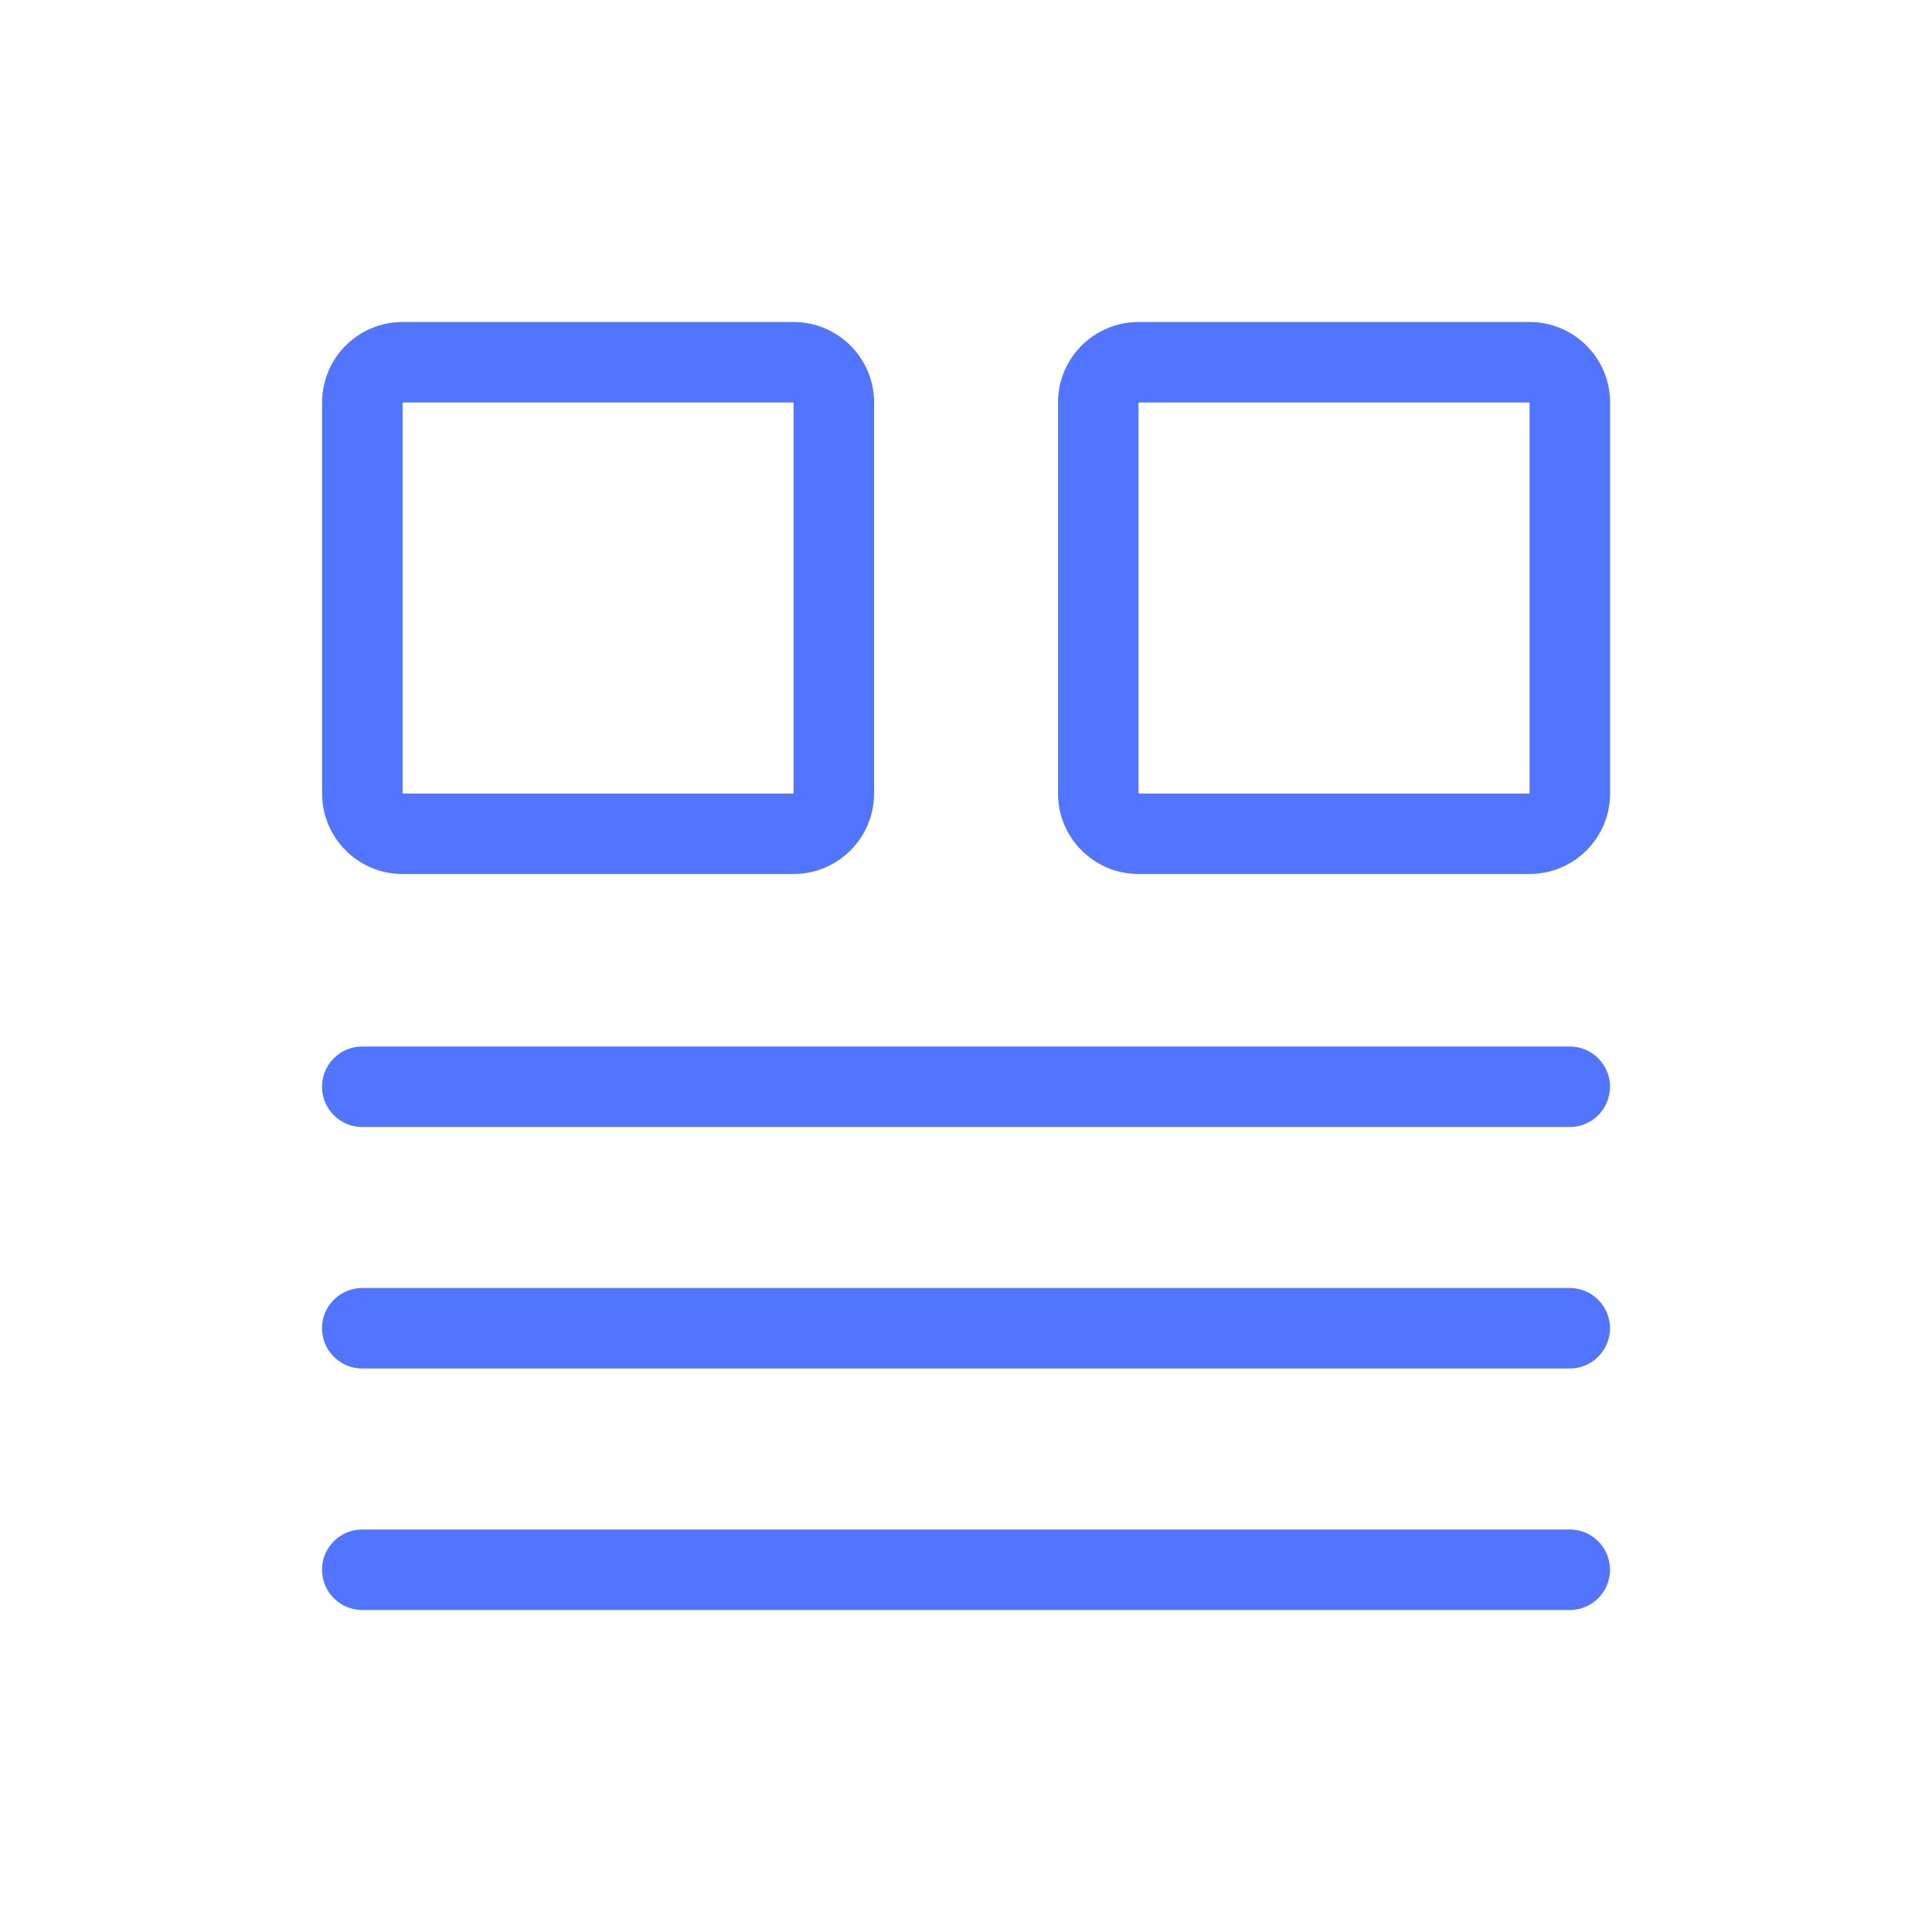
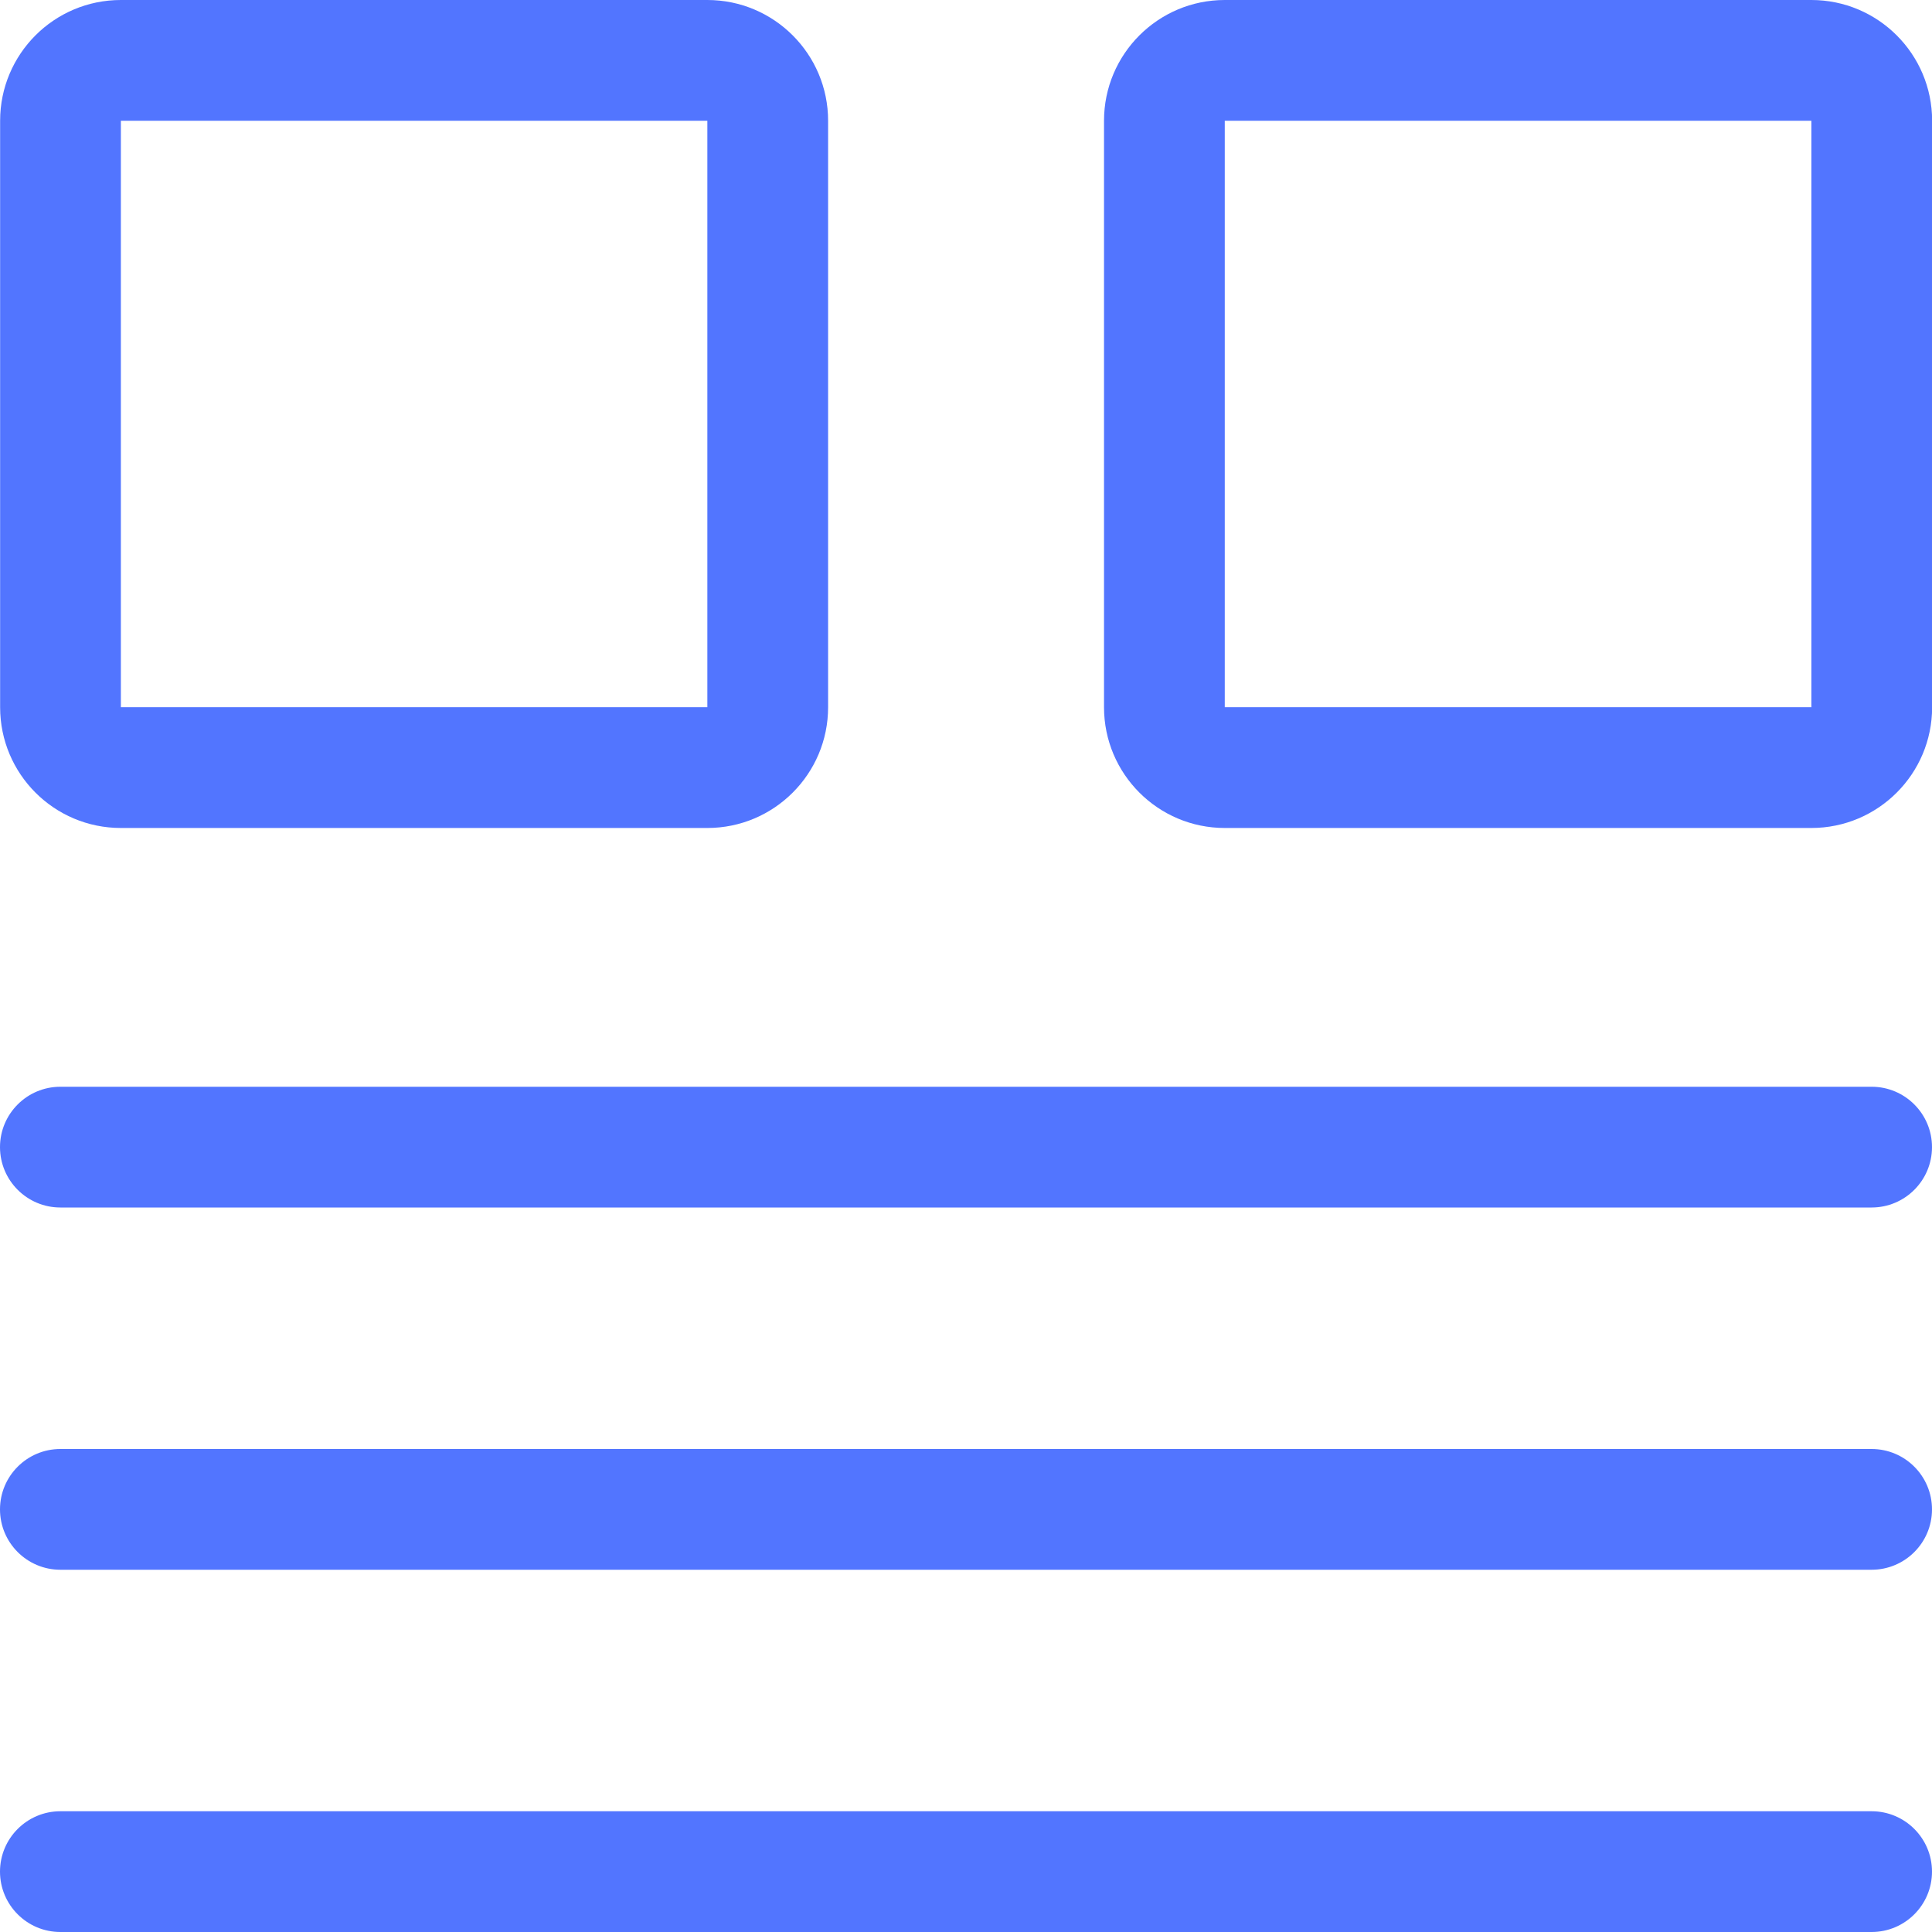
- <svg xmlns="http://www.w3.org/2000/svg" width="24" height="24" viewBox="0 0 24 24" fill="none">
-   <path fill-rule="evenodd" clip-rule="evenodd" d="M9.858 5H5.001L5.001 9.857L9.858 9.857L9.858 5ZM5.001 4C4.448 4 4.001 4.448 4.001 5V9.857C4.001 10.409 4.448 10.857 5.001 10.857H9.858C10.41 10.857 10.858 10.409 10.858 9.857V5C10.858 4.448 10.41 4 9.858 4H5.001ZM19.001 5H14.143L14.143 9.857L19.001 9.857L19.001 5ZM14.143 4C13.591 4 13.143 4.448 13.143 5V9.857C13.143 10.409 13.591 10.857 14.143 10.857H19.001C19.553 10.857 20.001 10.409 20.001 9.857V5C20.001 4.448 19.553 4 19.001 4H14.143ZM4 16.5C4 16.224 4.224 16 4.5 16H19.5C19.776 16 20 16.224 20 16.5C20 16.776 19.776 17 19.5 17H4.5C4.224 17 4 16.776 4 16.5ZM4.5 13C4.224 13 4 13.224 4 13.5C4 13.776 4.224 14 4.5 14H19.5C19.776 14 20 13.776 20 13.5C20 13.224 19.776 13 19.5 13H4.5ZM4 19.5C4 19.224 4.224 19 4.5 19H19.5C19.776 19 20 19.224 20 19.5C20 19.776 19.776 20 19.5 20H4.5C4.224 20 4 19.776 4 19.5Z" fill="#5275FF" />
+ <svg xmlns="http://www.w3.org/2000/svg" width="16" height="16" viewBox="0 0 16 16" fill="none">
+   <path fill-rule="evenodd" clip-rule="evenodd" d="M5.858 1H1.001L1.001 5.857L5.858 5.857L5.858 1ZM1.001 0C0.448 0 0.001 0.448 0.001 1V5.857C0.001 6.409 0.448 6.857 1.001 6.857H5.858C6.41 6.857 6.858 6.409 6.858 5.857V1C6.858 0.448 6.41 0 5.858 0H1.001ZM15.001 1H10.143L10.143 5.857L15.001 5.857L15.001 1ZM10.143 0C9.591 0 9.143 0.448 9.143 1V5.857C9.143 6.409 9.591 6.857 10.143 6.857H15.001C15.553 6.857 16.001 6.409 16.001 5.857V1C16.001 0.448 15.553 0 15.001 0H10.143ZM0 12.5C0 12.224 0.224 12 0.5 12H15.5C15.776 12 16 12.224 16 12.5C16 12.776 15.776 13 15.5 13H0.5C0.224 13 0 12.776 0 12.5ZM0.5 9C0.224 9 0 9.224 0 9.5C0 9.776 0.224 10 0.5 10H15.5C15.776 10 16 9.776 16 9.5C16 9.224 15.776 9 15.5 9H0.5ZM0 15.5C0 15.224 0.224 15 0.5 15H15.5C15.776 15 16 15.224 16 15.5C16 15.776 15.776 16 15.5 16H0.5C0.224 16 0 15.776 0 15.5Z" fill="#5275FF" />
</svg>
